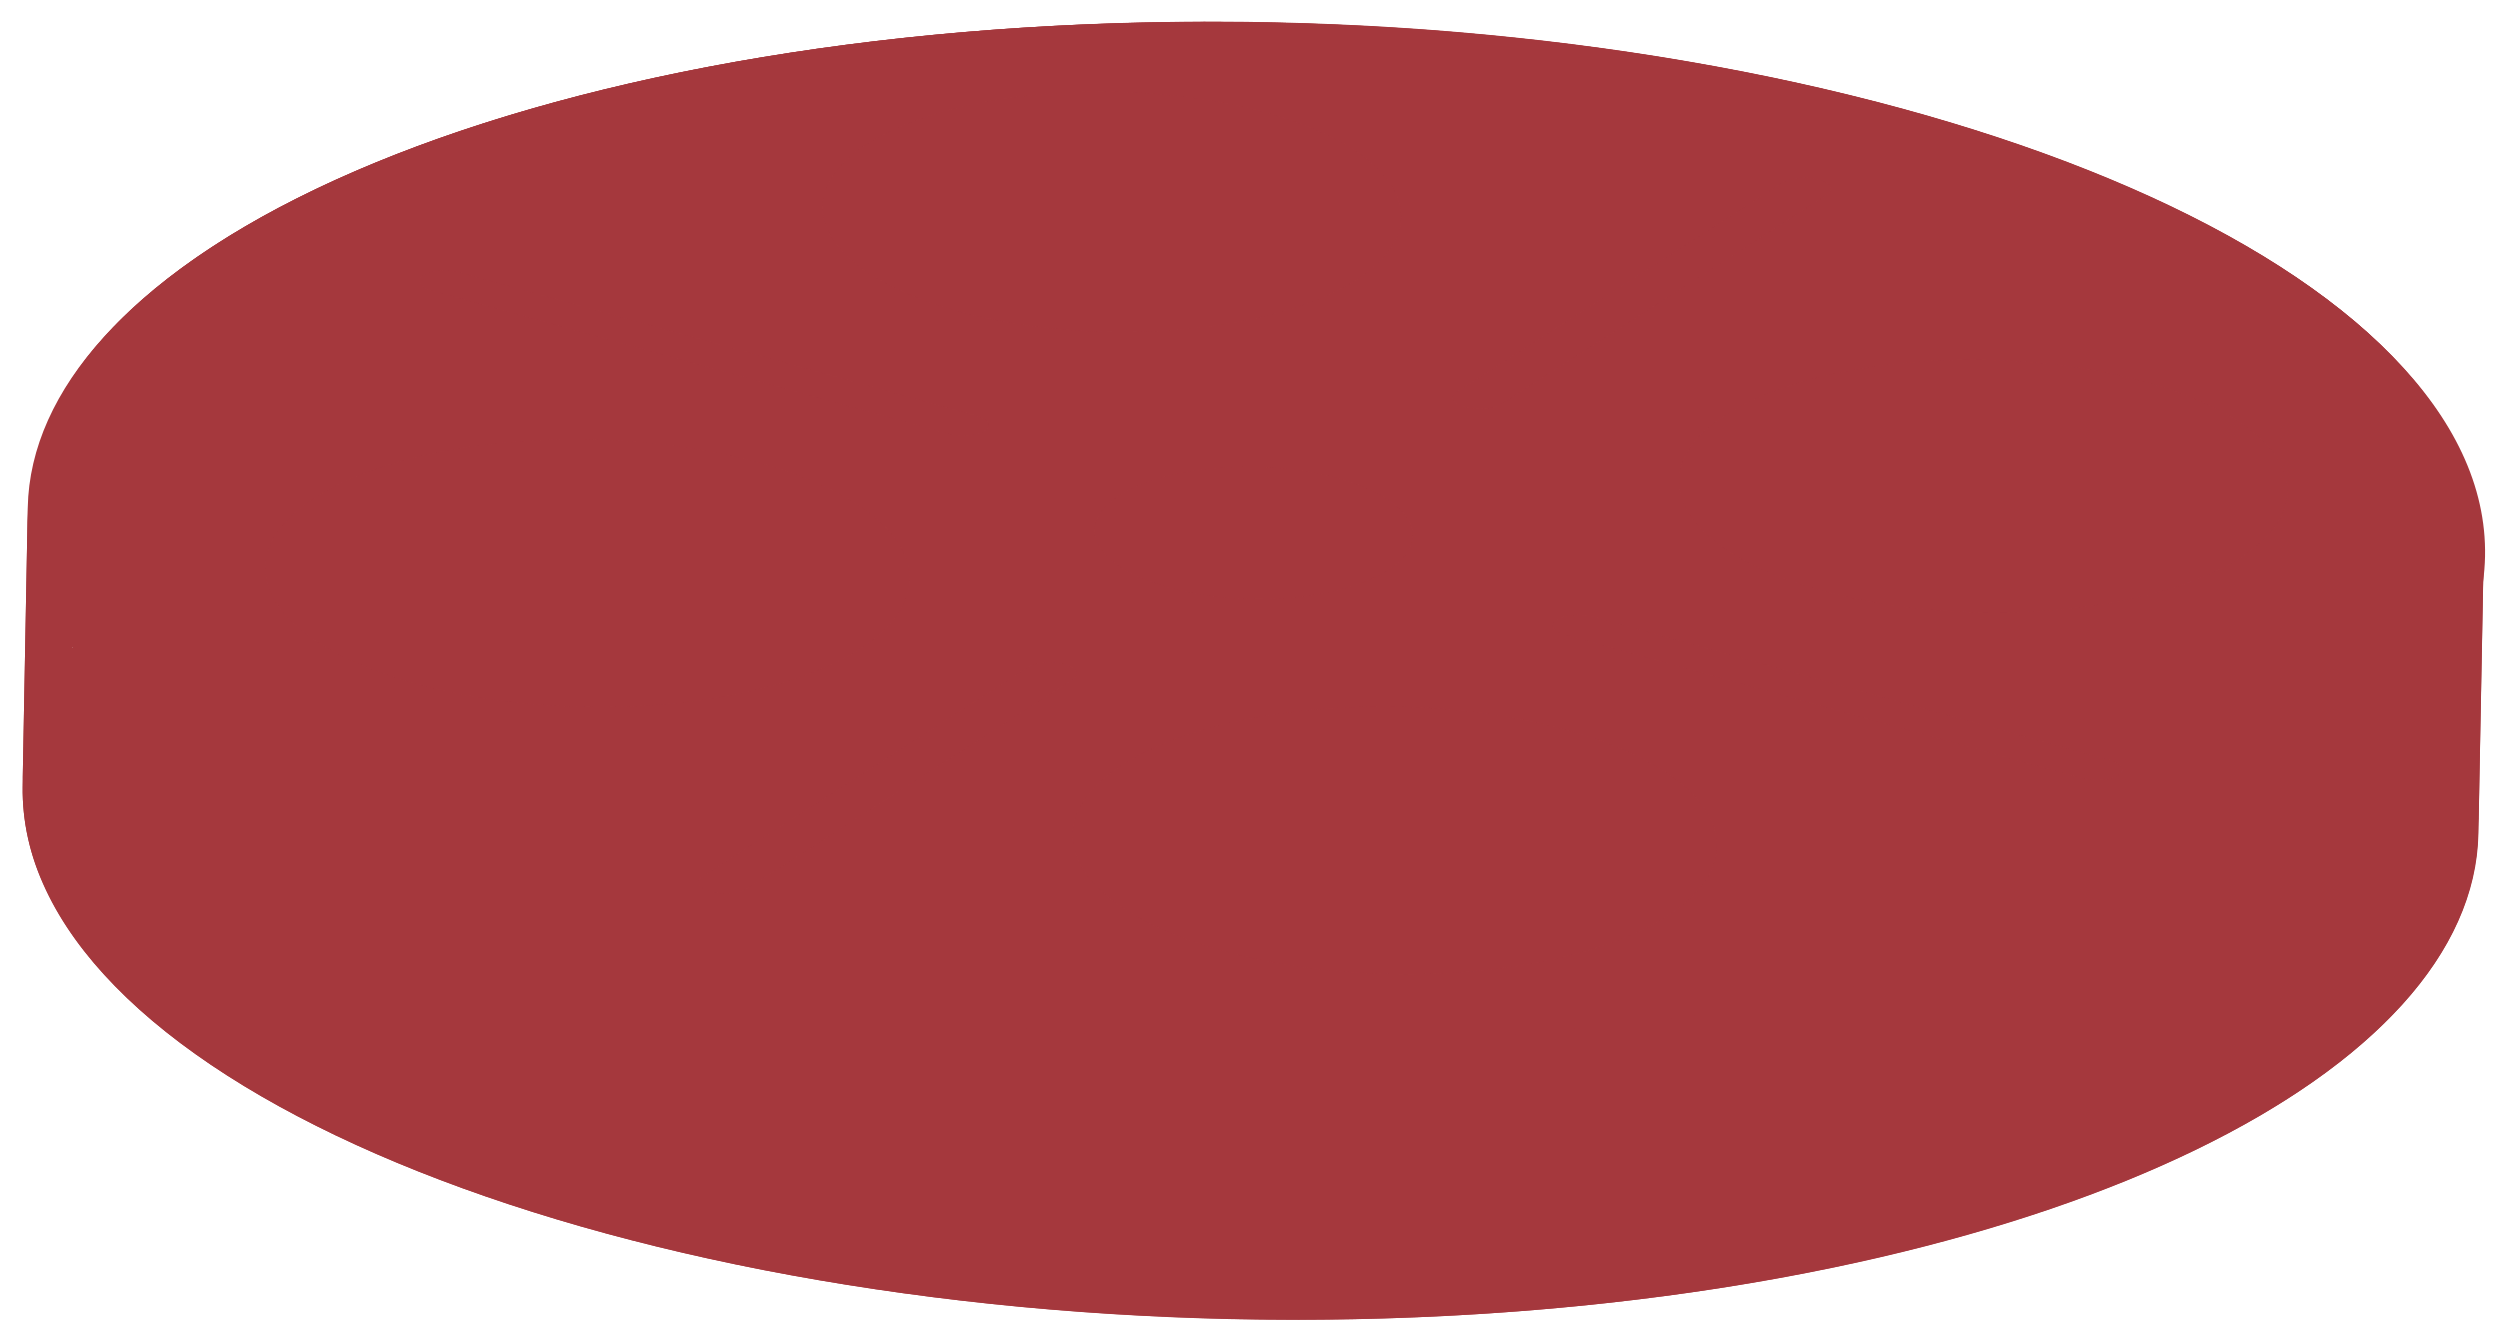
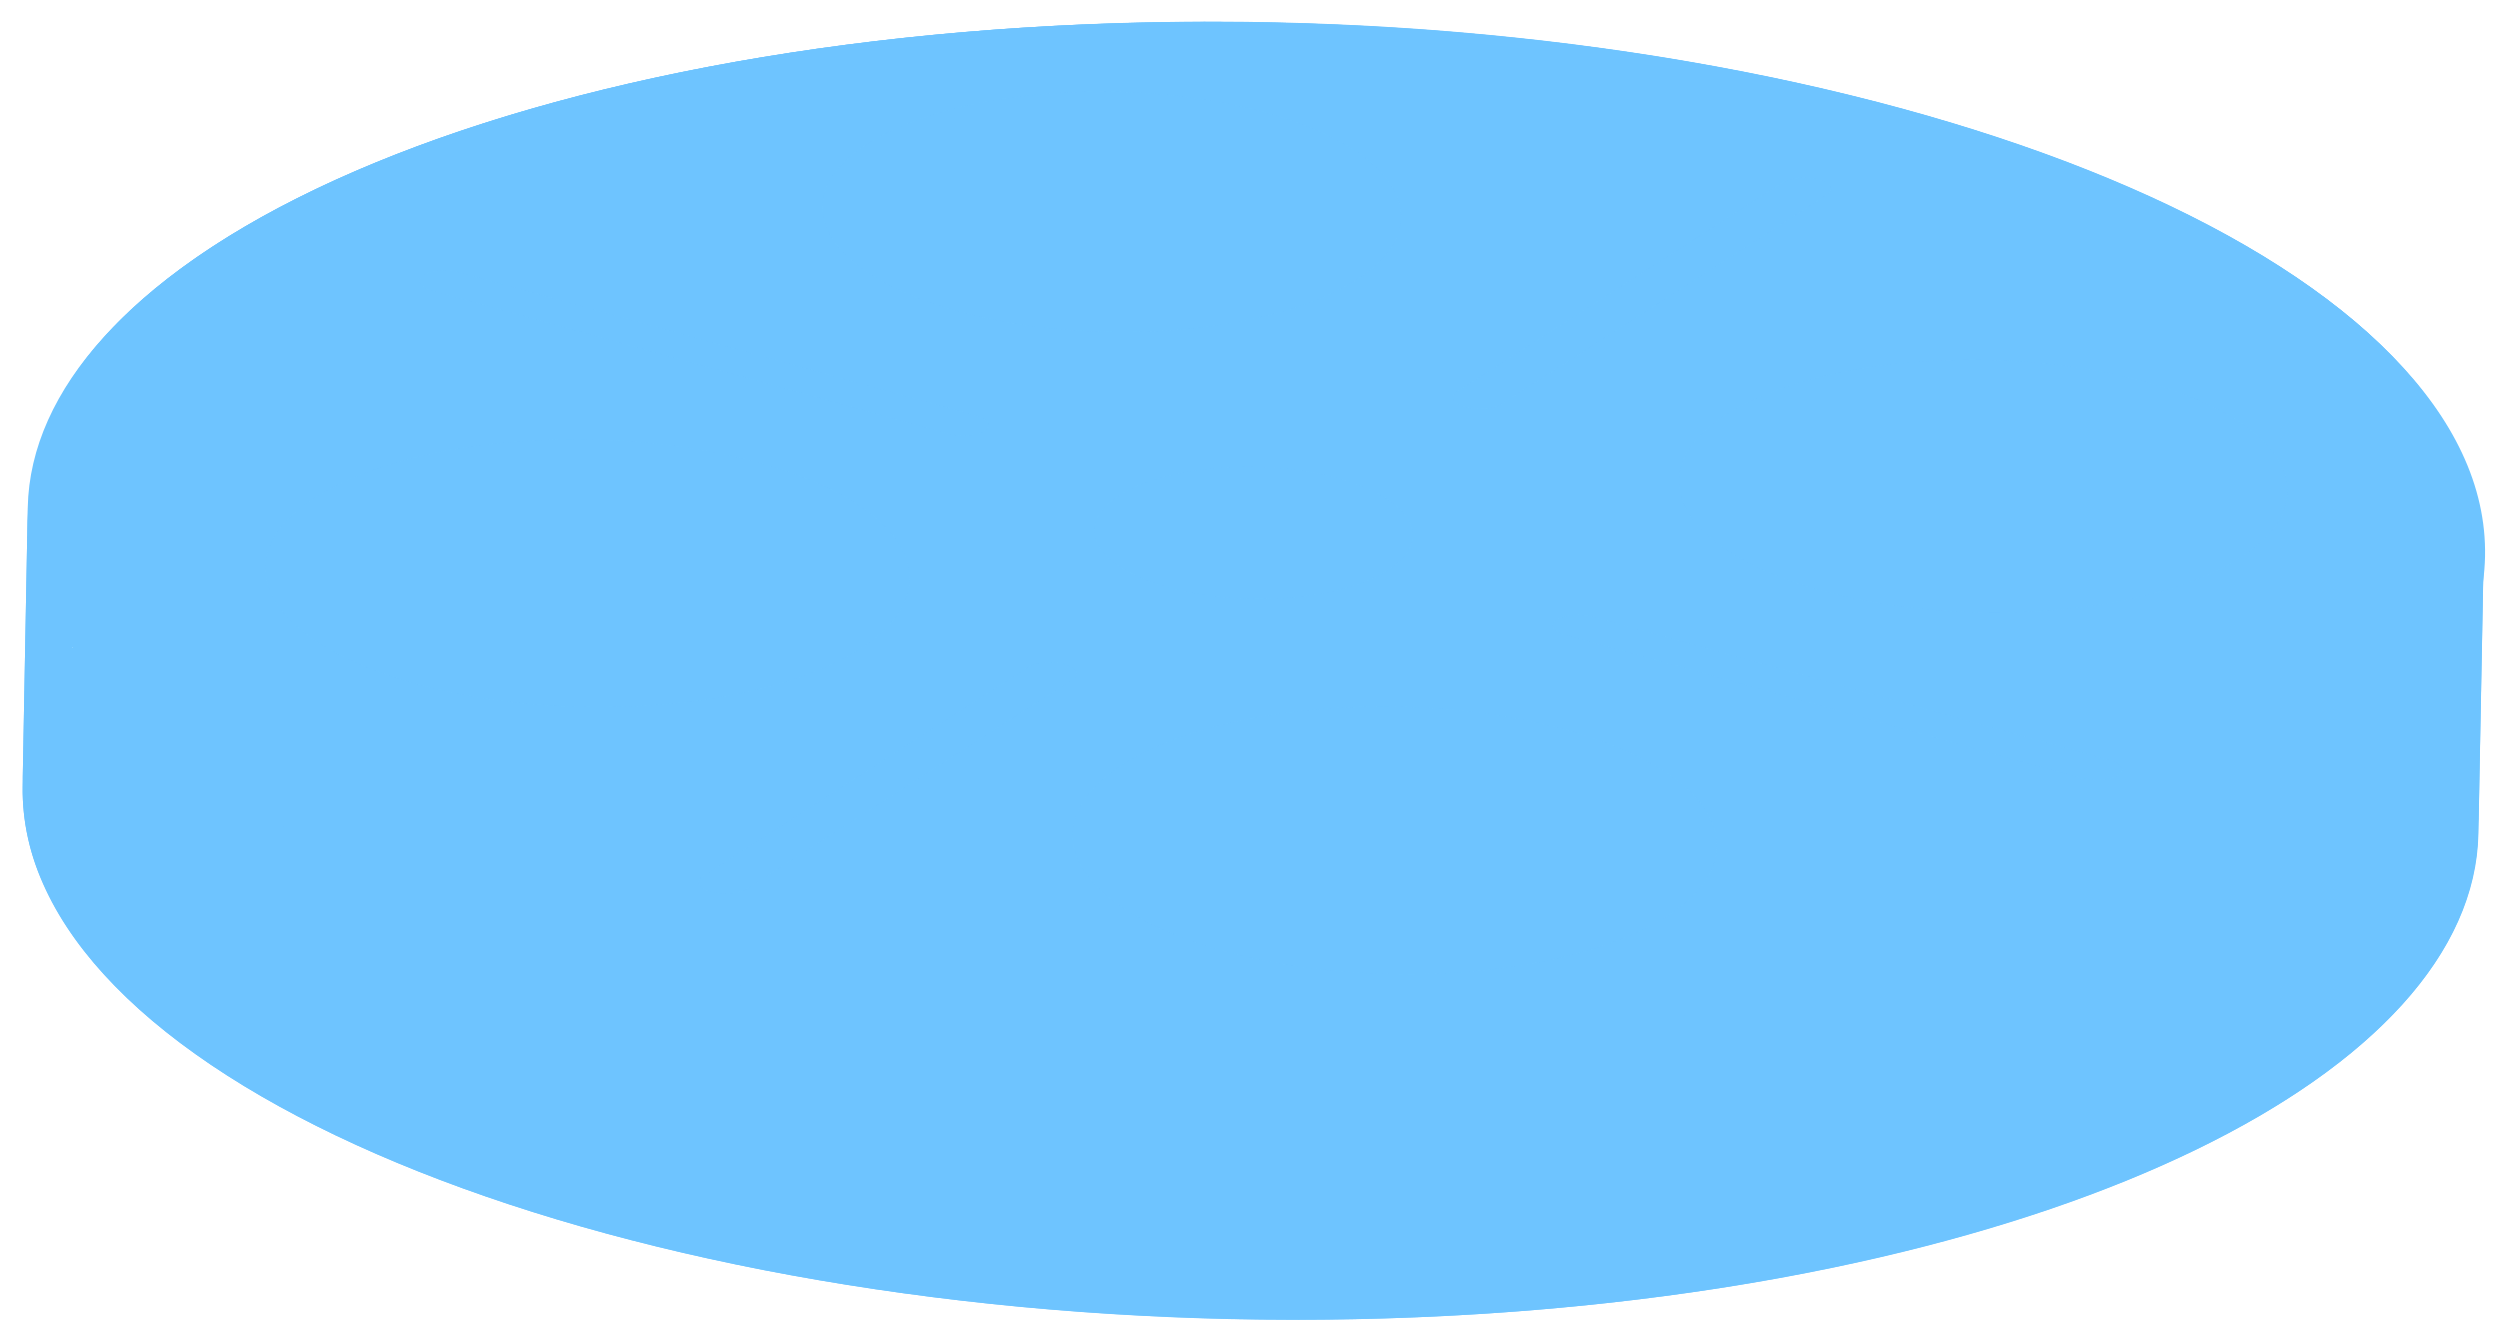
<svg xmlns="http://www.w3.org/2000/svg" viewBox="0 0 810.96 435.62">
  <defs>
    <clipPath id="clip-path">
      <ellipse cx="407.34" cy="172.42" rx="165.24" ry="398.3" transform="matrix(0.02, -1, 1, 0.02, 227.24, 576.43)" style="fill:none" />
    </clipPath>
  </defs>
  <g id="レイヤー_1" data-name="レイヤー 1">
    <g style="isolation:isolate">
-       <path d="M9,164.7C10.5,87.33,143.5,20.73,333.71,8.86,549.86-4.63,758.05,57.66,798.72,148L797,238.29C756.35,148,548.15,85.66,332,99.15,141.79,111,8.79,177.62,7.33,255,7.84,227.91,8.53,191.79,9,164.7Z" style="fill:#A5383D" />
-       <path d="M803.94,270.43A74.32,74.32,0,0,0,797,238.29L798.72,148a74.32,74.32,0,0,1,6.93,32.14C805.14,207.23,804.45,243.35,803.94,270.43Z" style="fill:#A5383D" />
-       <path d="M7.33,255,9,164.7A74.36,74.36,0,0,0,16,196.85C56.63,287.18,264.83,349.48,481,336c190.21-11.87,323.2-78.47,324.67-155.85l-1.71,90.29c-1.47,77.38-134.46,144-324.67,155.85-216.15,13.49-424.35-48.81-465-139.14A74.32,74.32,0,0,1,7.33,255Z" style="fill:#A5383D" />
-       <ellipse cx="405.63" cy="262.72" rx="165.24" ry="398.3" transform="translate(135.29 663.3) rotate(-88.92)" style="fill:#A5383D" />
-       <ellipse cx="407.34" cy="172.42" rx="165.24" ry="398.3" transform="matrix(0.02, -1, 1, 0.02, 227.24, 576.43)" style="fill:#A5383D" />
+       <path d="M9,164.7C10.5,87.33,143.5,20.73,333.71,8.86,549.86-4.63,758.05,57.66,798.72,148L797,238.29C756.35,148,548.15,85.66,332,99.15,141.79,111,8.79,177.62,7.33,255,7.84,227.91,8.53,191.79,9,164.7Z" style="fill:#6EC4FF" />
+       <path d="M803.94,270.43A74.32,74.32,0,0,0,797,238.29L798.72,148a74.32,74.32,0,0,1,6.93,32.14C805.14,207.23,804.45,243.35,803.94,270.43Z" style="fill:#6EC4FF" />
+       <path d="M7.33,255,9,164.7A74.36,74.36,0,0,0,16,196.85C56.63,287.18,264.83,349.48,481,336c190.21-11.87,323.2-78.47,324.67-155.85l-1.71,90.29c-1.47,77.38-134.46,144-324.67,155.85-216.15,13.49-424.35-48.81-465-139.14A74.32,74.32,0,0,1,7.33,255Z" style="fill:#6EC4FF" />
+       <ellipse cx="405.63" cy="262.72" rx="165.24" ry="398.3" transform="translate(135.29 663.3) rotate(-88.92)" style="fill:#6EC4FF" />
+       <ellipse cx="407.34" cy="172.42" rx="165.24" ry="398.3" transform="matrix(0.02, -1, 1, 0.02, 227.24, 576.43)" style="fill:#6EC4FF" />
      <g style="isolation:isolate">
        <g style="clip-path:url(#clip-path)">
-           <path d="M740.31,151.64c10.08,22.39-25.17,43.25-78.73,46.59s-105.14-12.1-115.22-34.48,25.17-43.24,78.72-46.58,105.15,12.09,115.23,34.47m-146.45-91c.38.85,0,1.75-1.17,2.52L487,131.1c-2.51,1.62-7.76,2-11.74.92-2.09-.58-3.41-1.46-3.83-2.39s0-1.75,1.16-2.52L578.29,59.18c2.51-1.61,7.77-2,11.74-.92,2.09.58,3.41,1.46,3.83,2.4M688.25,249c.39.85,0,1.75-1.16,2.52-2.5,1.61-7.76,2-11.74.92L507.67,205.9c-2.09-.57-3.4-1.45-3.83-2.39s0-1.75,1.17-2.52c2.51-1.61,7.77-2,11.74-.92l167.69,46.51c2.08.58,3.39,1.46,3.81,2.39M457.36,169.69c5.27,11.71-13.17,22.62-41.18,24.37s-55-6.33-60.26-18,13.16-22.61,41.17-24.36,55,6.33,60.27,18M452.87,63c9.58,21.28-23.94,41.11-74.87,44.29S278,95.75,268.44,74.46s23.94-41.11,74.86-44.29,100,11.5,109.57,32.79M555.15,266.2c10.67,23.7-26.66,45.79-83.38,49.33s-111.36-12.81-122-36.51,26.66-45.8,83.38-49.34,111.36,12.81,122,36.52m-206-48.34c.39.85,0,1.75-1.16,2.51L242.26,288.3c-2.5,1.61-7.76,2-11.74.92-2.08-.58-3.4-1.46-3.83-2.4s0-1.75,1.17-2.51L333.6,216.38c2.51-1.61,7.77-2,11.74-.92,2.08.58,3.4,1.46,3.82,2.4m-28.6-80.59c.38.85,0,1.75-1.17,2.51-2.51,1.61-7.77,2-11.73.92L140,94.2c-2.08-.58-3.39-1.46-3.81-2.4s0-1.75,1.16-2.52c2.5-1.61,7.76-2,11.74-.92l167.68,46.51c2.09.58,3.4,1.46,3.83,2.4m-27.31,42.27c10.67,23.71-26.66,45.79-83.38,49.33s-111.35-12.8-122-36.51S114.5,146.57,171.22,143s111.36,12.81,122,36.51M16,196.85C56.63,287.18,264.83,349.48,481,336s358.41-97.65,317.74-188S549.86-4.63,333.71,8.86-24.7,106.51,16,196.85" style="fill:#A5383D" />
-           <path d="M355.92,176c5.27,11.71,32.25,19.79,60.26,18s46.45-12.66,41.18-24.37-32.25-19.78-60.27-18S350.65,164.32,355.92,176" style="fill:#A5383D" />
-           <path d="M87.84,192.36c10.68,23.71,65.31,40,122,36.51s94.05-25.62,83.38-49.33-65.3-40-122-36.51-94,25.62-83.38,49.33" style="fill:#A5383D" />
-           <path d="M268.44,74.46c9.58,21.29,58.64,36,109.56,32.79s84.45-23,74.87-44.29S394.23,27,343.3,30.17s-84.44,23-74.86,44.29" style="fill:#A5383D" />
-           <path d="M349.74,279c10.67,23.7,65.3,40.05,122,36.51s94.05-25.63,83.38-49.33-65.3-40.06-122-36.52S339.07,255.31,349.74,279" style="fill:#A5383D" />
-           <path d="M546.36,163.75c10.08,22.38,61.66,37.82,115.22,34.48s88.81-24.2,78.73-46.59-61.66-37.81-115.23-34.47-88.8,24.19-78.72,46.58" style="fill:#A5383D" />
-           <path d="M226.69,286.82c.43.94,1.75,1.82,3.83,2.4,4,1.1,9.24.69,11.74-.92L348,220.37c1.19-.76,1.55-1.66,1.16-2.51s-1.74-1.82-3.82-2.4c-4-1.1-9.23-.69-11.74.92L227.86,284.31c-1.19.76-1.55,1.66-1.17,2.51" style="fill:#A5383D" />
-           <path d="M471.39,129.63c.42.93,1.74,1.81,3.83,2.39,4,1.11,9.23.7,11.74-.92L592.69,63.18c1.2-.77,1.55-1.67,1.17-2.52s-1.74-1.82-3.83-2.4c-4-1.1-9.23-.69-11.74.92L472.55,127.11c-1.19.77-1.54,1.67-1.16,2.52" style="fill:#A5383D" />
-           <path d="M503.84,203.51c.43.94,1.74,1.82,3.83,2.39l167.68,46.51c4,1.1,9.24.69,11.74-.92,1.19-.77,1.55-1.67,1.16-2.52s-1.73-1.81-3.81-2.39L516.75,200.07c-4-1.1-9.23-.69-11.74.92-1.2.77-1.55,1.67-1.17,2.52" style="fill:#A5383D" />
-           <path d="M136.15,91.8c.42.94,1.73,1.82,3.81,2.4l167.7,46.5c4,1.1,9.22.69,11.73-.92,1.19-.76,1.55-1.66,1.17-2.51s-1.74-1.82-3.83-2.4L149.05,88.36c-4-1.1-9.24-.69-11.74.92-1.19.77-1.55,1.67-1.16,2.52" style="fill:#A5383D" />
+           <path d="M740.31,151.64c10.08,22.39-25.17,43.25-78.73,46.59s-105.14-12.1-115.22-34.48,25.17-43.24,78.72-46.58,105.15,12.09,115.23,34.47m-146.45-91c.38.85,0,1.75-1.17,2.52L487,131.1c-2.51,1.62-7.76,2-11.74.92-2.09-.58-3.41-1.46-3.83-2.39s0-1.75,1.16-2.52L578.29,59.18c2.51-1.61,7.77-2,11.74-.92,2.09.58,3.41,1.46,3.83,2.4M688.25,249c.39.85,0,1.75-1.16,2.52-2.5,1.61-7.76,2-11.74.92L507.67,205.9c-2.09-.57-3.4-1.45-3.83-2.39s0-1.75,1.17-2.52c2.51-1.61,7.77-2,11.74-.92l167.69,46.51c2.08.58,3.39,1.46,3.81,2.39M457.36,169.69c5.27,11.71-13.17,22.62-41.18,24.37s-55-6.33-60.26-18,13.16-22.61,41.17-24.36,55,6.33,60.27,18M452.87,63c9.58,21.28-23.94,41.11-74.87,44.29S278,95.75,268.44,74.46s23.94-41.11,74.86-44.29,100,11.5,109.57,32.79M555.15,266.2c10.67,23.7-26.66,45.79-83.38,49.33s-111.36-12.81-122-36.51,26.66-45.8,83.38-49.34,111.36,12.81,122,36.52m-206-48.34c.39.85,0,1.75-1.16,2.51L242.26,288.3c-2.5,1.61-7.76,2-11.74.92-2.08-.58-3.4-1.46-3.83-2.4s0-1.75,1.17-2.51L333.6,216.38c2.51-1.61,7.77-2,11.74-.92,2.08.58,3.4,1.46,3.82,2.4m-28.6-80.59c.38.85,0,1.75-1.17,2.51-2.51,1.61-7.77,2-11.73.92L140,94.2c-2.08-.58-3.39-1.46-3.81-2.4s0-1.75,1.16-2.52c2.5-1.61,7.76-2,11.74-.92l167.68,46.51c2.09.58,3.4,1.46,3.83,2.4m-27.31,42.27c10.67,23.71-26.66,45.79-83.38,49.33s-111.35-12.8-122-36.51S114.5,146.57,171.22,143s111.36,12.81,122,36.51M16,196.85C56.63,287.18,264.83,349.48,481,336s358.41-97.65,317.74-188S549.86-4.63,333.71,8.86-24.7,106.51,16,196.85" style="fill:#6EC4FF" />
+           <path d="M355.92,176c5.27,11.71,32.25,19.79,60.26,18s46.45-12.66,41.18-24.37-32.25-19.78-60.27-18S350.65,164.32,355.92,176" style="fill:#6EC4FF" />
+           <path d="M87.84,192.36c10.68,23.71,65.31,40,122,36.51s94.05-25.62,83.38-49.33-65.3-40-122-36.51-94,25.62-83.38,49.33" style="fill:#6EC4FF" />
+           <path d="M268.44,74.46c9.58,21.29,58.64,36,109.56,32.79s84.45-23,74.87-44.29S394.23,27,343.3,30.17s-84.44,23-74.86,44.29" style="fill:#6EC4FF" />
+           <path d="M349.74,279c10.67,23.7,65.3,40.05,122,36.51s94.05-25.63,83.38-49.33-65.3-40.06-122-36.52S339.07,255.31,349.74,279" style="fill:#6EC4FF" />
+           <path d="M546.36,163.75c10.08,22.38,61.66,37.82,115.22,34.48s88.81-24.2,78.73-46.59-61.66-37.81-115.23-34.47-88.8,24.19-78.72,46.58" style="fill:#6EC4FF" />
+           <path d="M226.69,286.82c.43.94,1.75,1.82,3.83,2.4,4,1.1,9.24.69,11.74-.92L348,220.37c1.19-.76,1.55-1.66,1.16-2.51s-1.74-1.82-3.82-2.4c-4-1.1-9.23-.69-11.74.92L227.86,284.31c-1.19.76-1.55,1.66-1.17,2.51" style="fill:#6EC4FF" />
+           <path d="M471.39,129.63c.42.93,1.74,1.81,3.83,2.39,4,1.11,9.23.7,11.74-.92L592.69,63.18c1.2-.77,1.55-1.67,1.17-2.52s-1.74-1.82-3.83-2.4c-4-1.1-9.23-.69-11.74.92L472.55,127.11c-1.19.77-1.54,1.67-1.16,2.52" style="fill:#6EC4FF" />
+           <path d="M503.84,203.51c.43.94,1.74,1.82,3.83,2.39l167.68,46.51c4,1.1,9.24.69,11.74-.92,1.19-.77,1.55-1.67,1.16-2.52s-1.73-1.81-3.81-2.39L516.75,200.07c-4-1.1-9.23-.69-11.74.92-1.2.77-1.55,1.67-1.17,2.52" style="fill:#6EC4FF" />
+           <path d="M136.15,91.8c.42.94,1.73,1.82,3.81,2.4l167.7,46.5c4,1.1,9.22.69,11.73-.92,1.19-.76,1.55-1.66,1.17-2.51s-1.74-1.82-3.83-2.4L149.05,88.36c-4-1.1-9.24-.69-11.74.92-1.19.77-1.55,1.67-1.16,2.52" style="fill:#6EC4FF" />
        </g>
      </g>
    </g>
  </g>
</svg>
